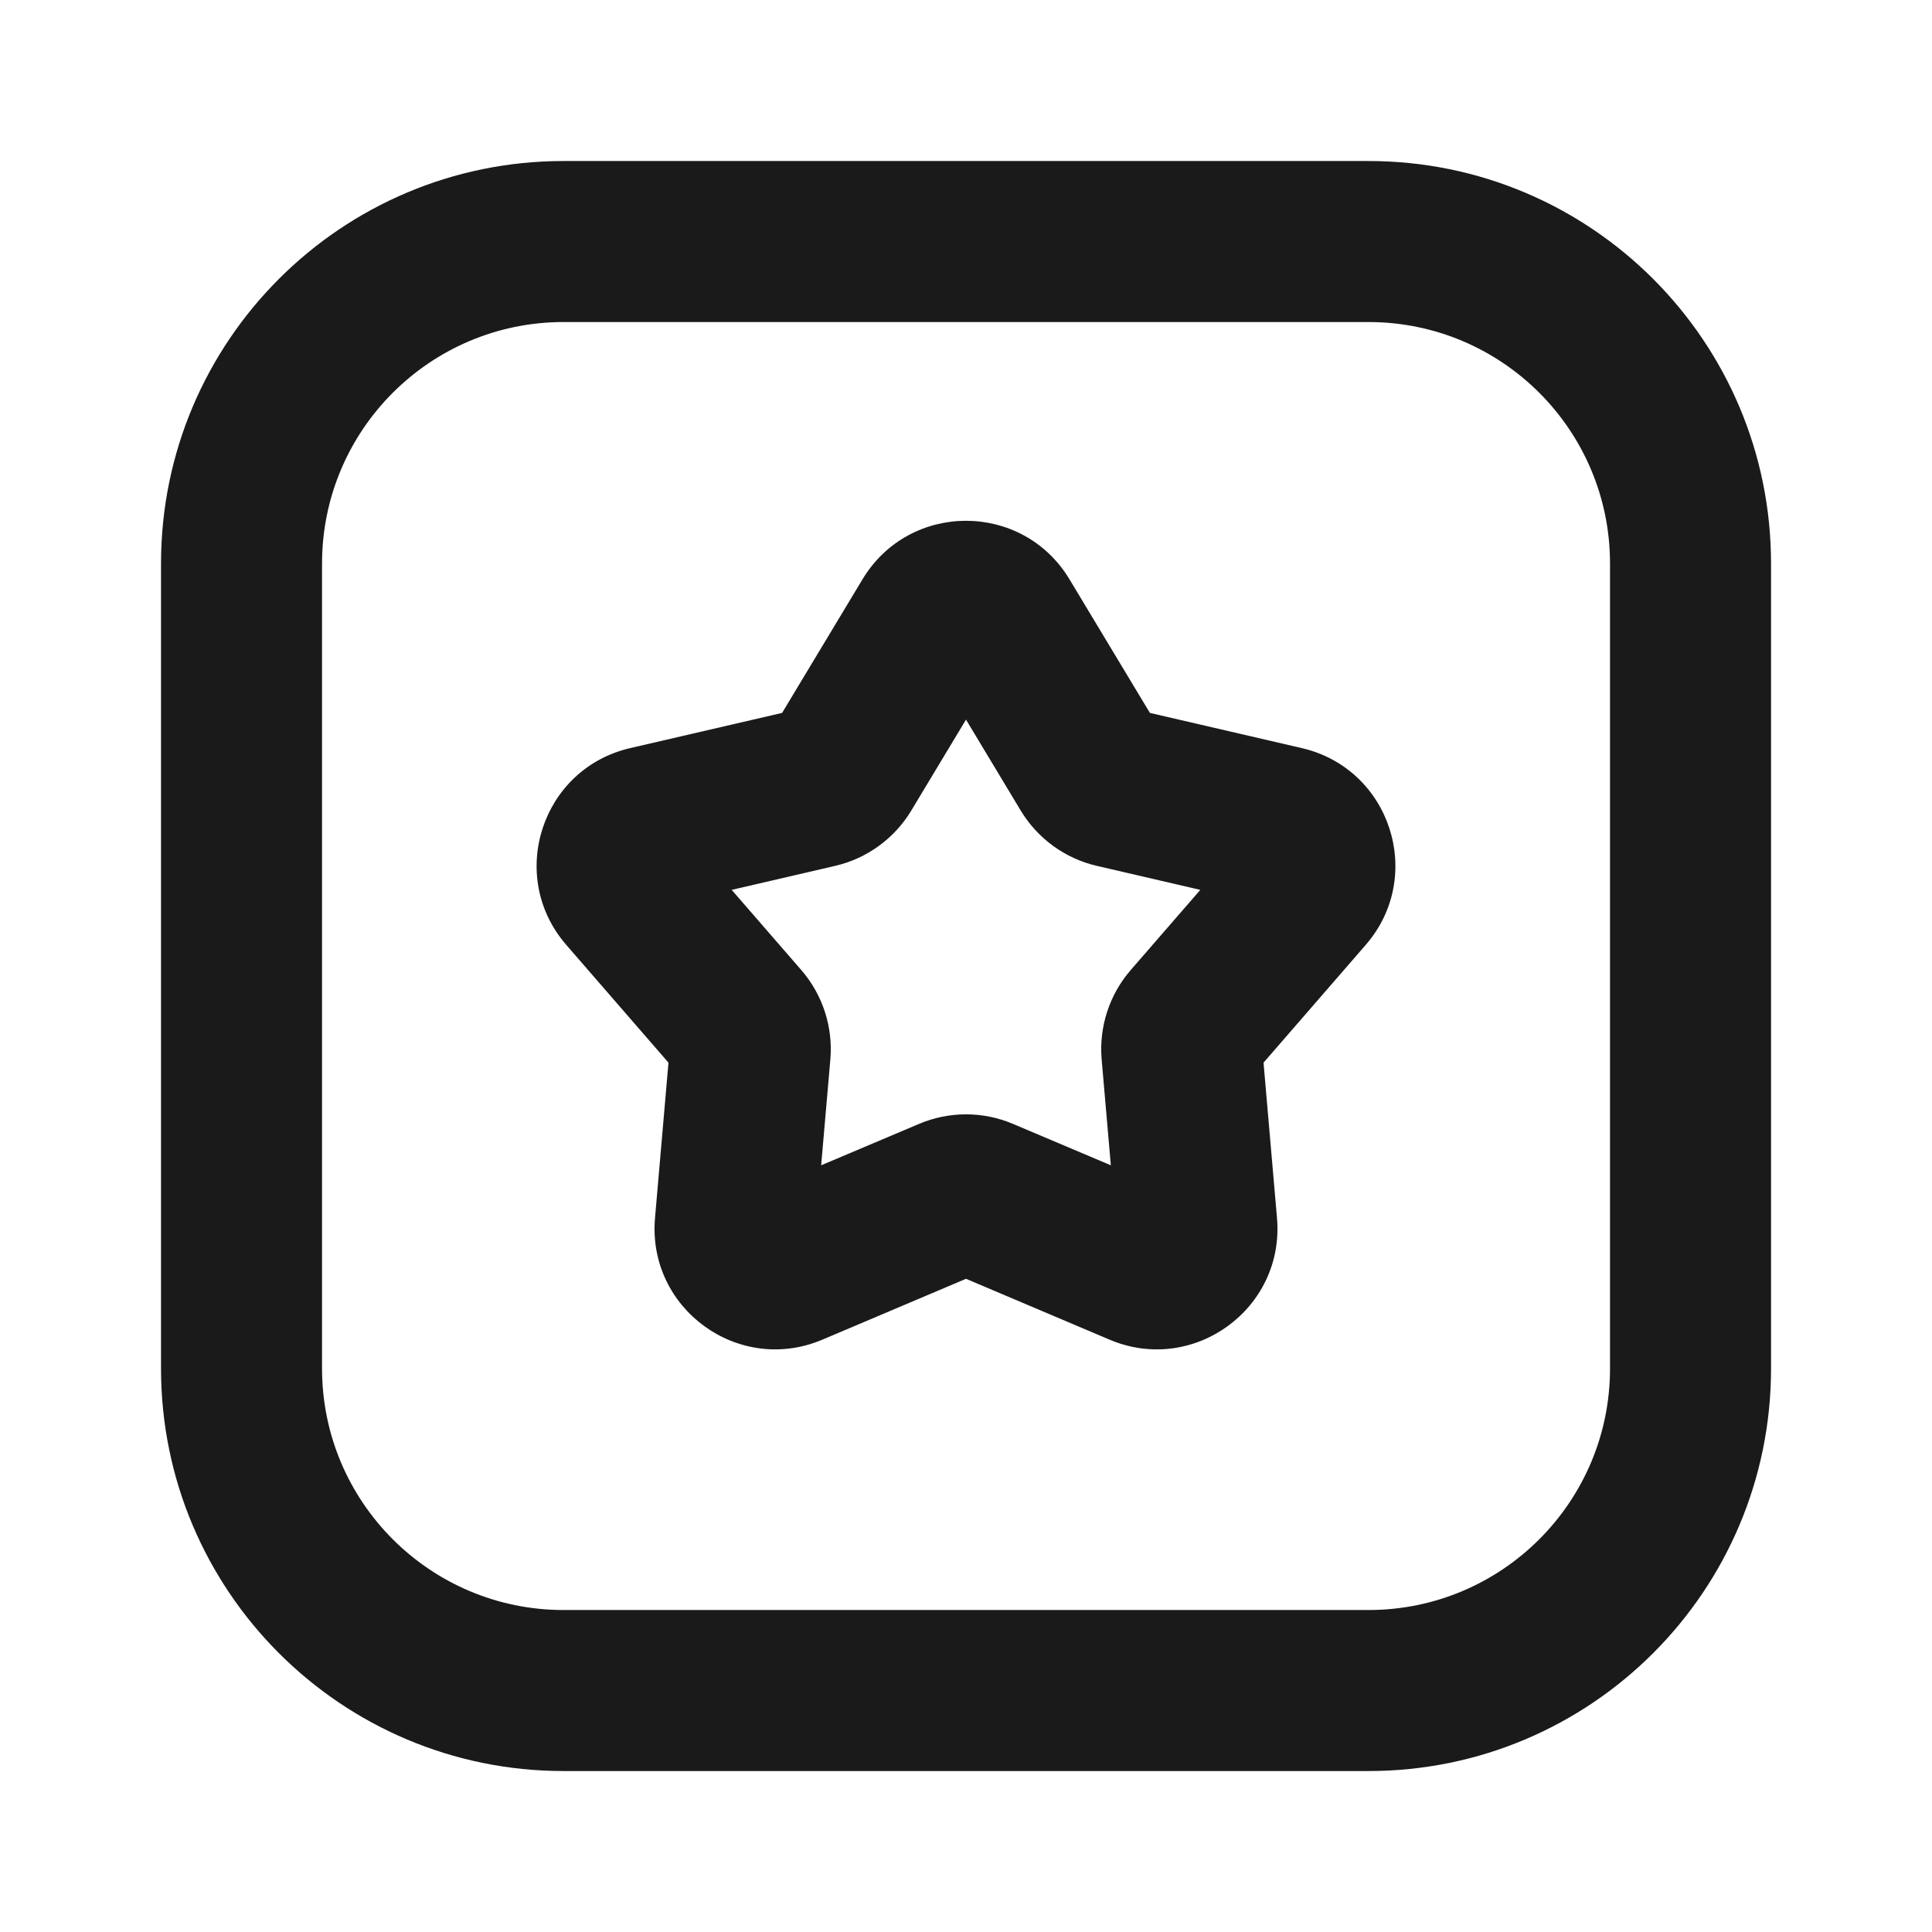
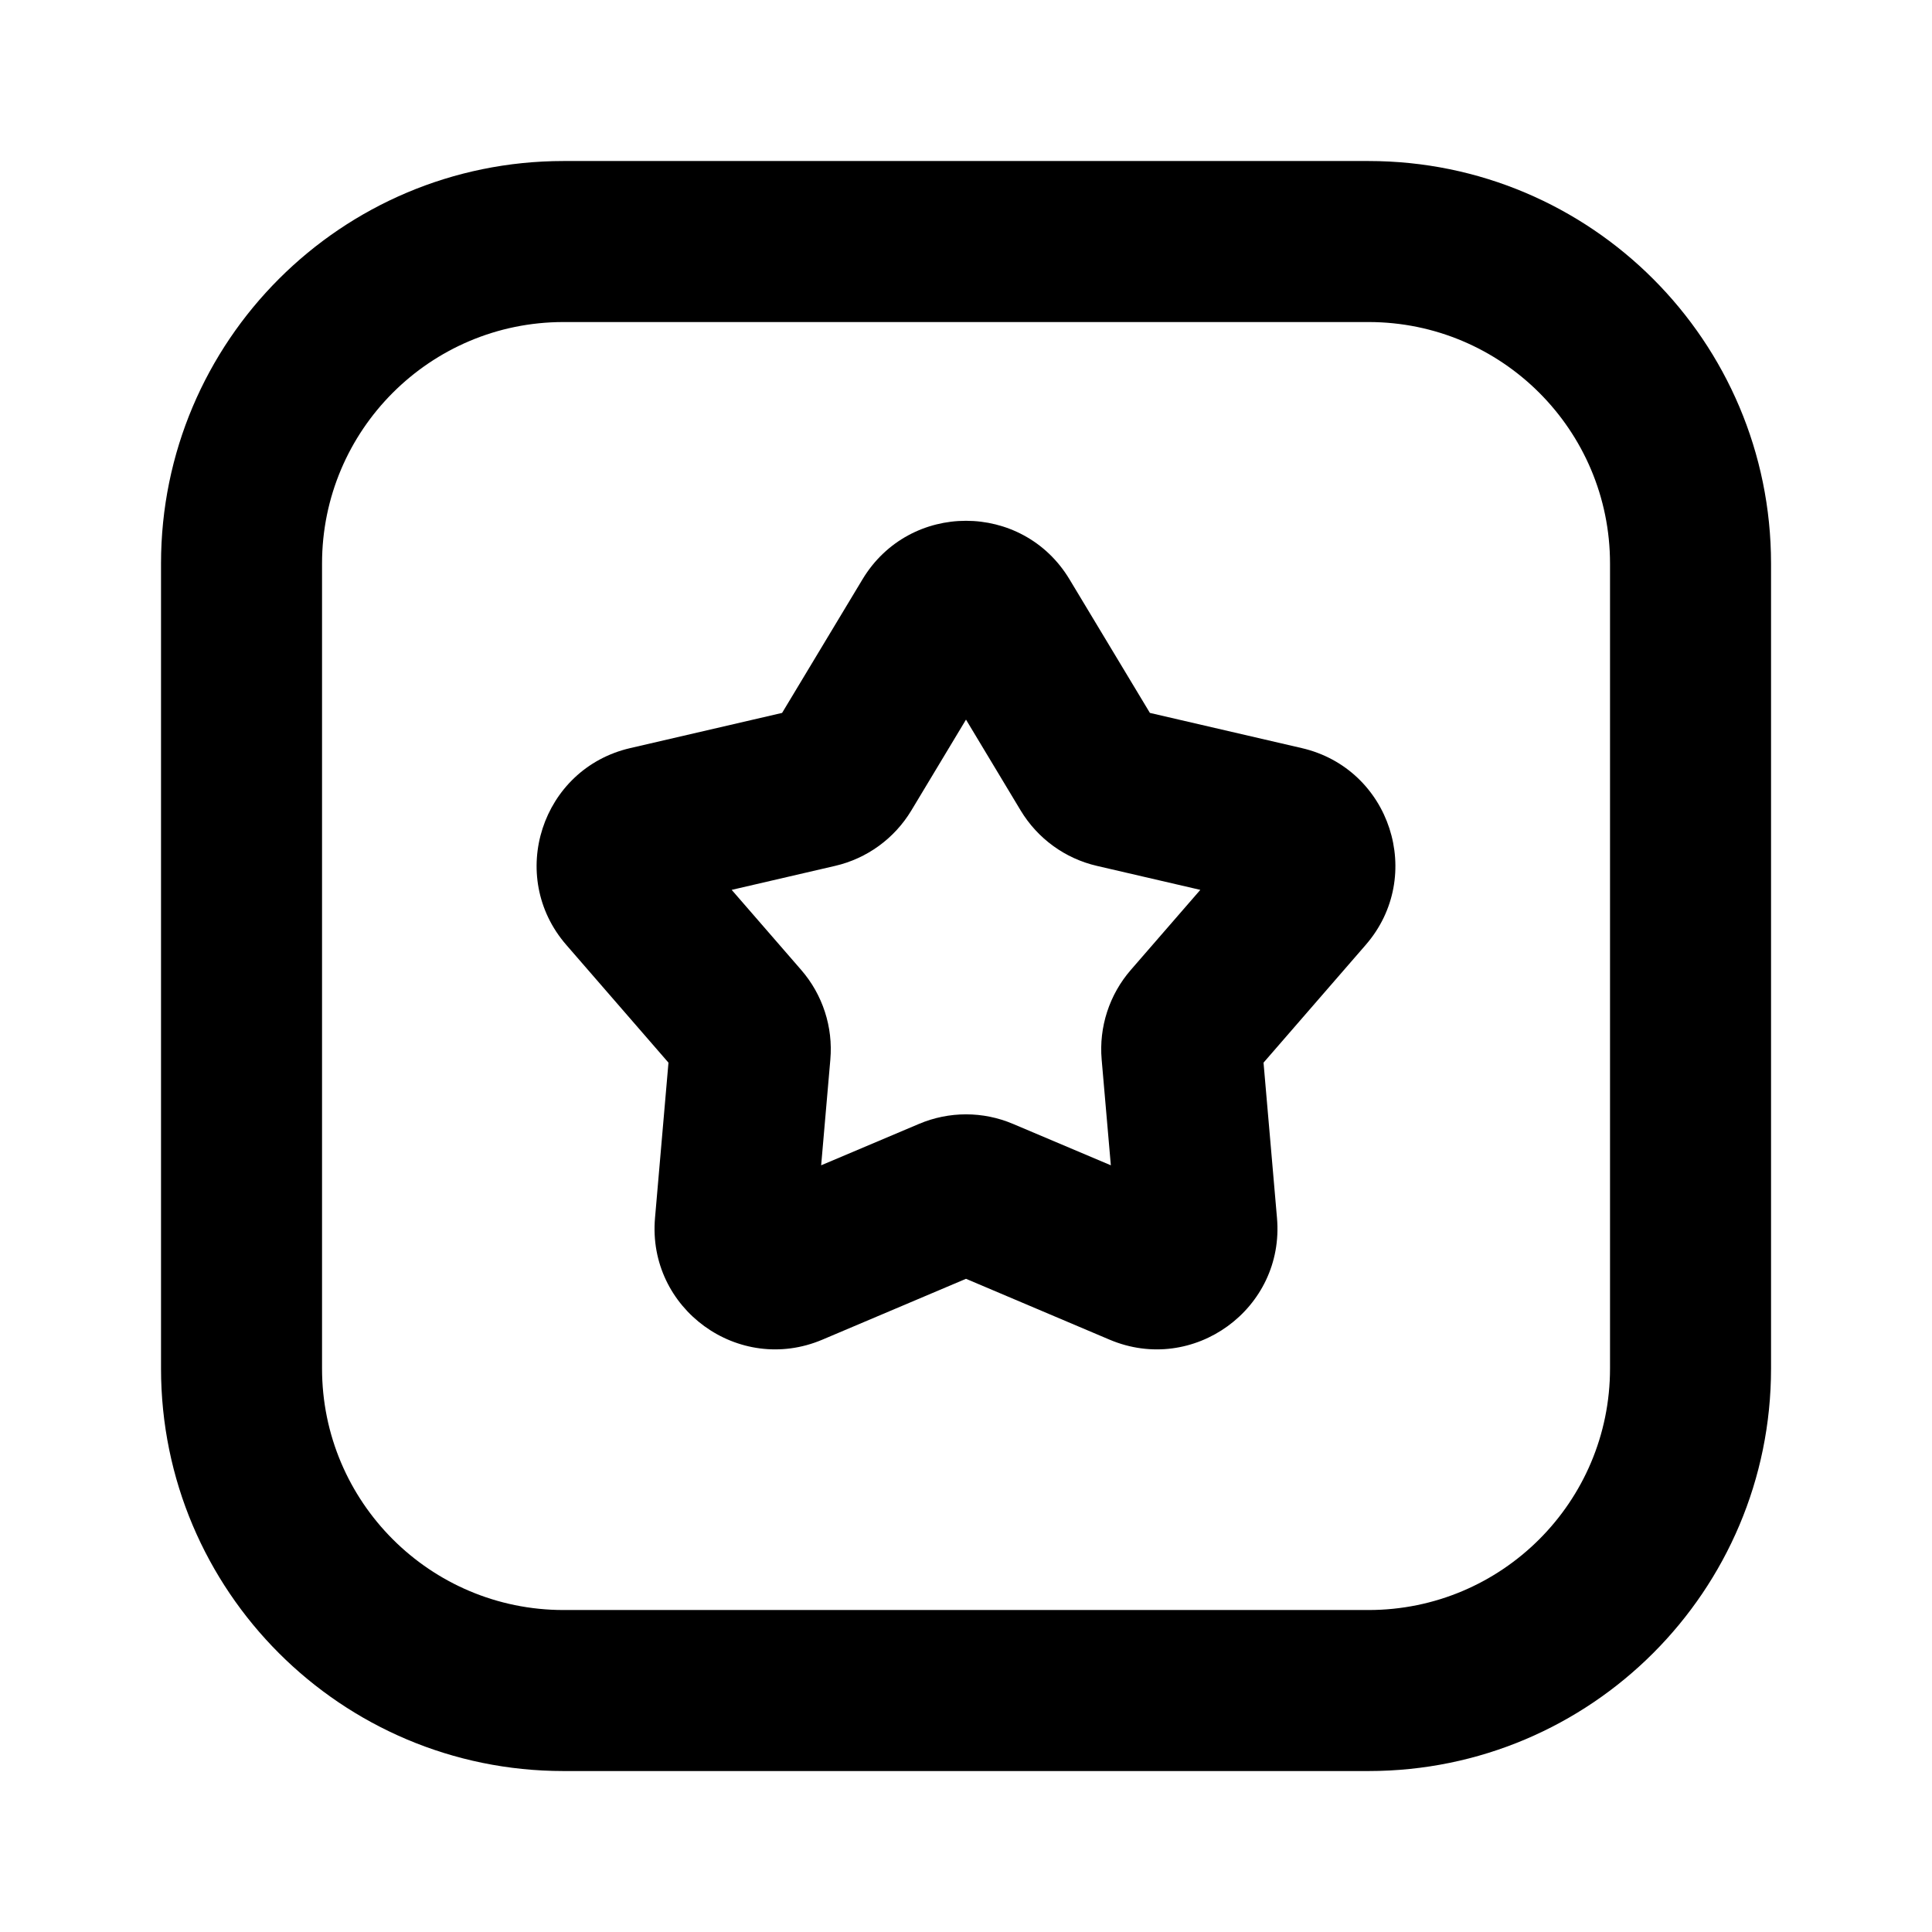
- <svg xmlns="http://www.w3.org/2000/svg" width="32" height="32" viewBox="0 0 32 32" fill="#1A1A1A">
+ <svg xmlns="http://www.w3.org/2000/svg" width="32" height="32" viewBox="0 0 32 32" fill="#000000">
  <path fill-rule="evenodd" clip-rule="evenodd" d="M2.667 9.334C2.667 5.652 5.652 2.667 9.334 2.667H22.667C26.349 2.667 29.334 5.652 29.334 9.334V22.667C29.334 26.349 26.349 29.334 22.667 29.334H9.334C5.652 29.334 2.667 26.349 2.667 22.667V9.334ZM9.334 5.334C7.125 5.334 5.334 7.125 5.334 9.334V22.667C5.334 24.876 7.125 26.667 9.334 26.667H22.667C24.876 26.667 26.667 24.876 26.667 22.667V9.334C26.667 7.125 24.876 5.334 22.667 5.334H9.334Z" />
  <path fill-rule="evenodd" clip-rule="evenodd" d="M14.286 9.595C15.064 8.303 16.936 8.303 17.714 9.595L19.046 11.808L21.562 12.391C23.031 12.731 23.609 14.512 22.621 15.65L20.928 17.601L21.151 20.174C21.281 21.676 19.767 22.777 18.378 22.189L16 21.181L13.621 22.189C12.233 22.777 10.719 21.676 10.849 20.174L11.072 17.601L9.379 15.65C8.391 14.512 8.969 12.731 10.438 12.391L12.954 11.808L14.286 9.595ZM16 11.919L15.094 13.425C14.814 13.889 14.359 14.22 13.831 14.342L12.119 14.739L13.271 16.066C13.626 16.475 13.8 17.011 13.753 17.55L13.601 19.301L15.22 18.616C15.719 18.404 16.282 18.404 16.78 18.616L18.399 19.301L18.247 17.55C18.2 17.011 18.374 16.475 18.729 16.066L19.881 14.739L18.169 14.342C17.641 14.22 17.186 13.889 16.906 13.425L16 11.919Z" />
</svg>
